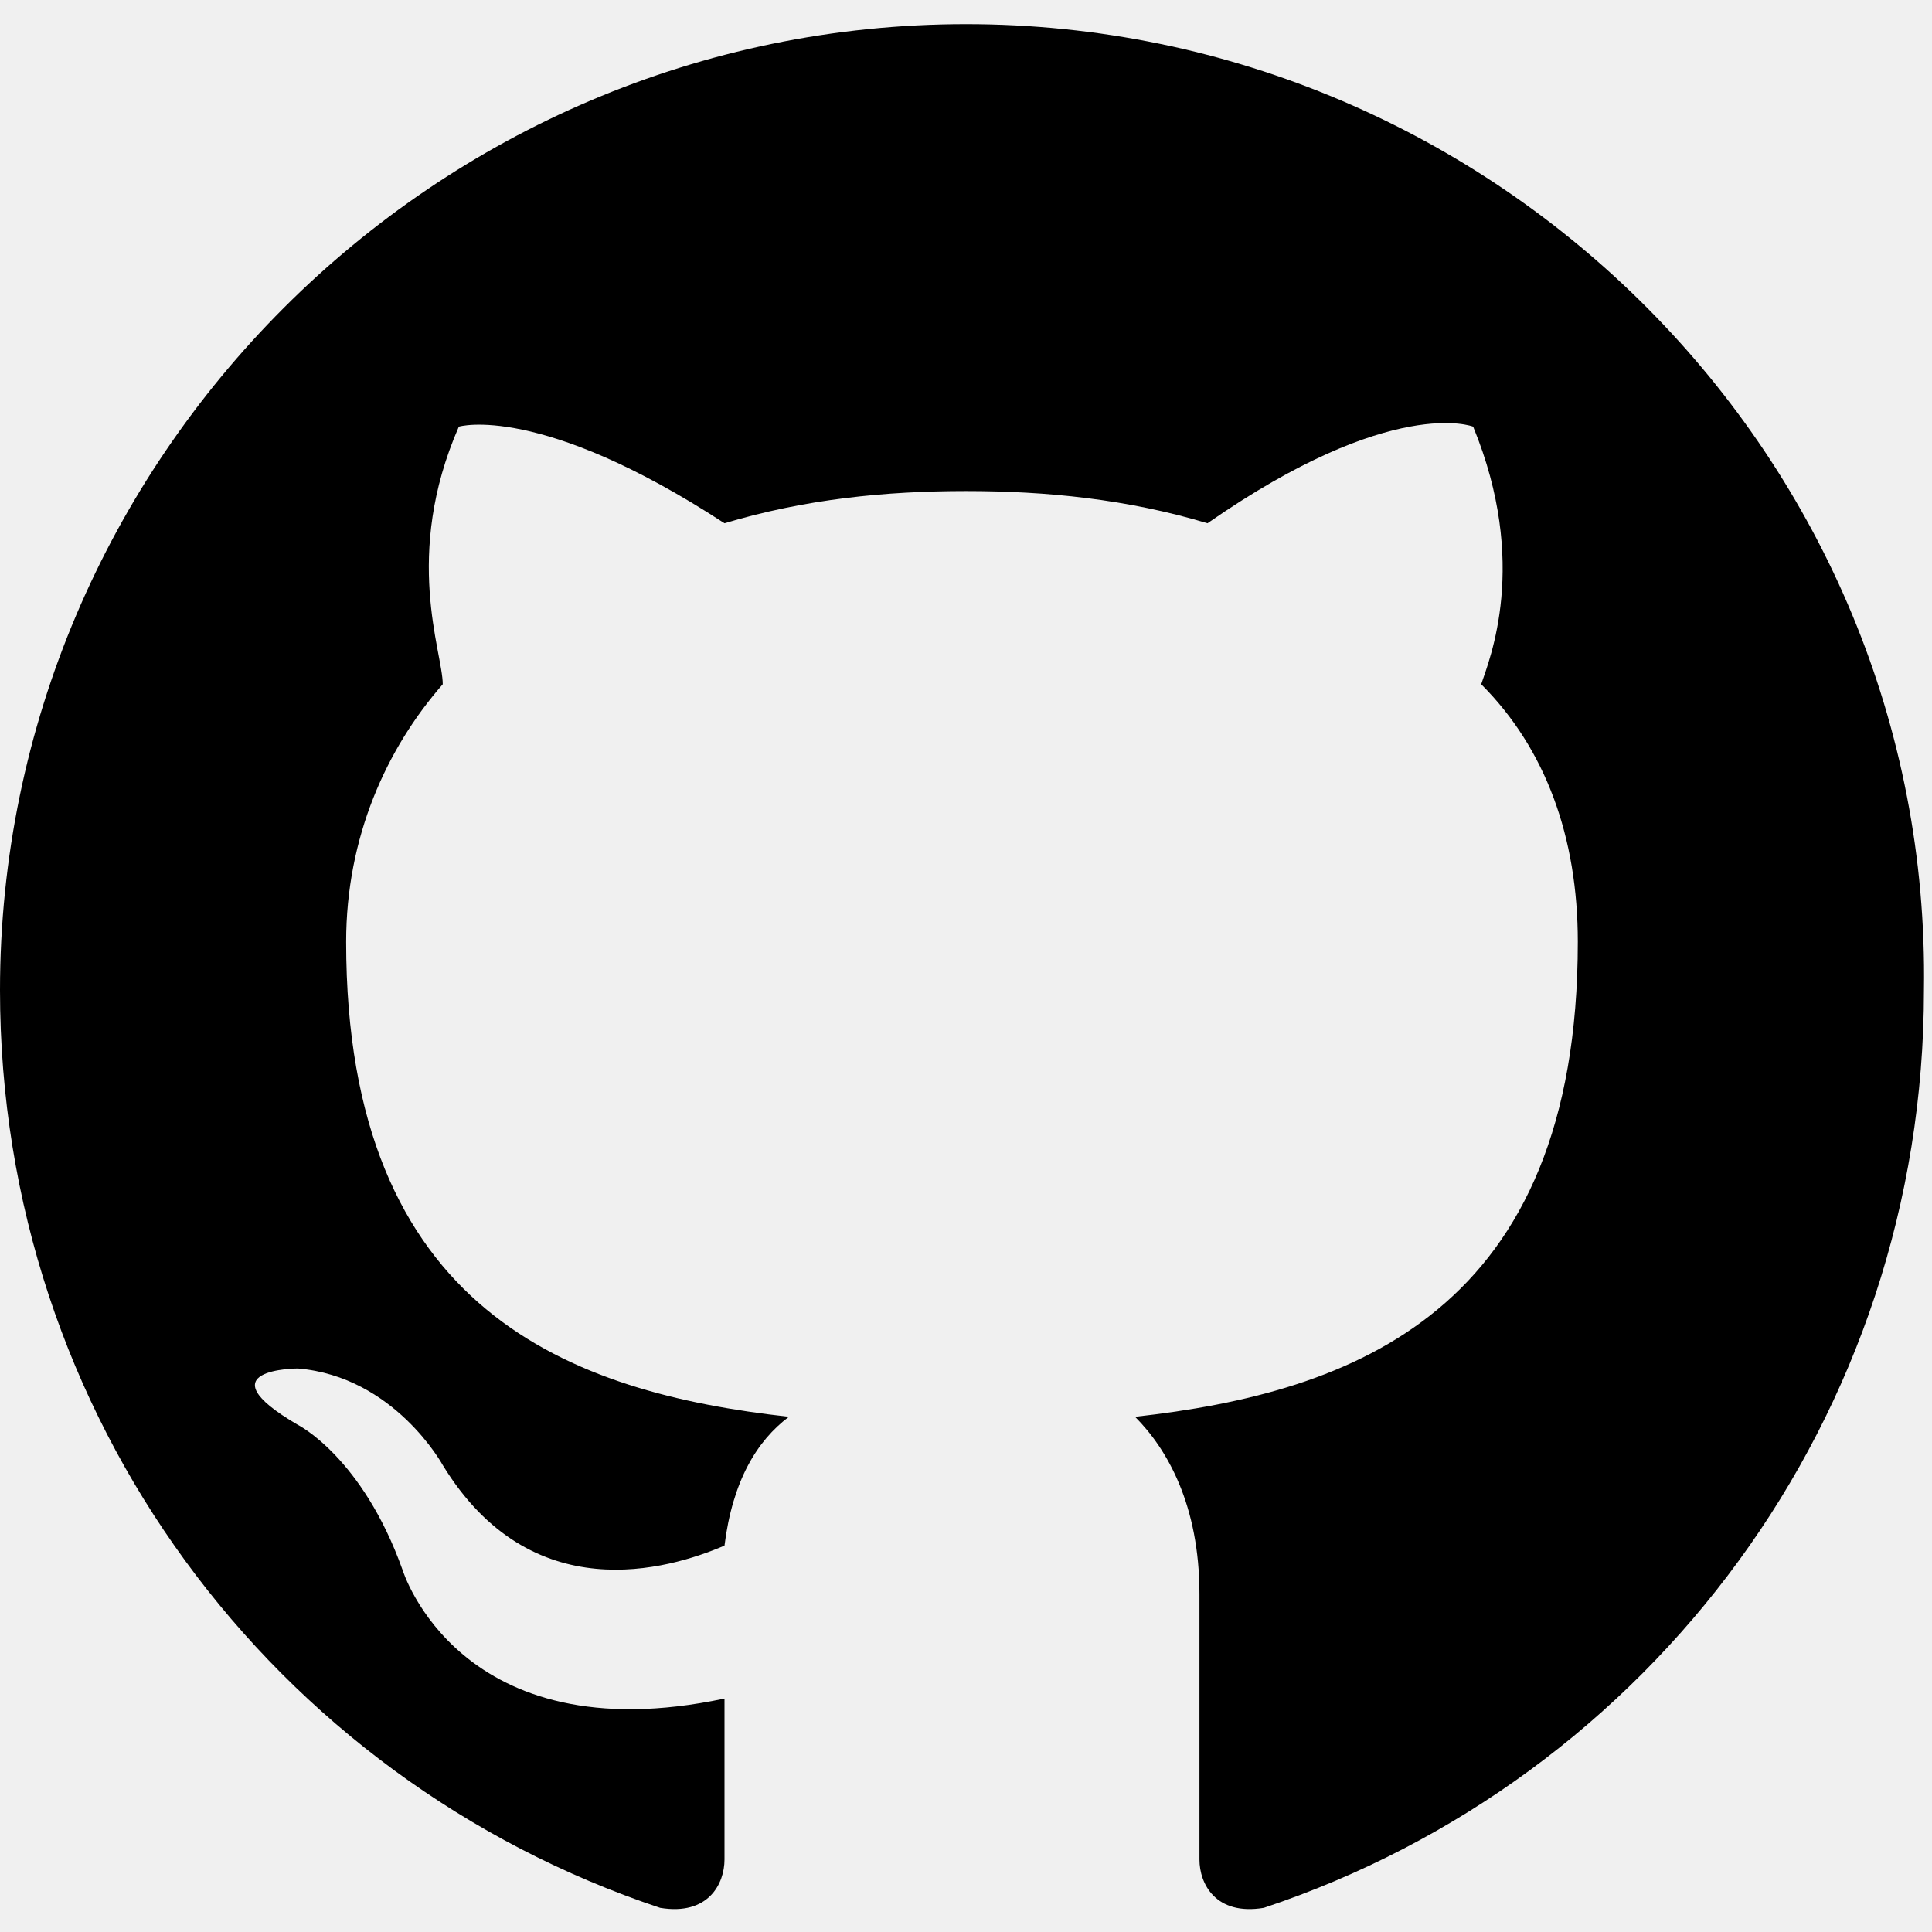
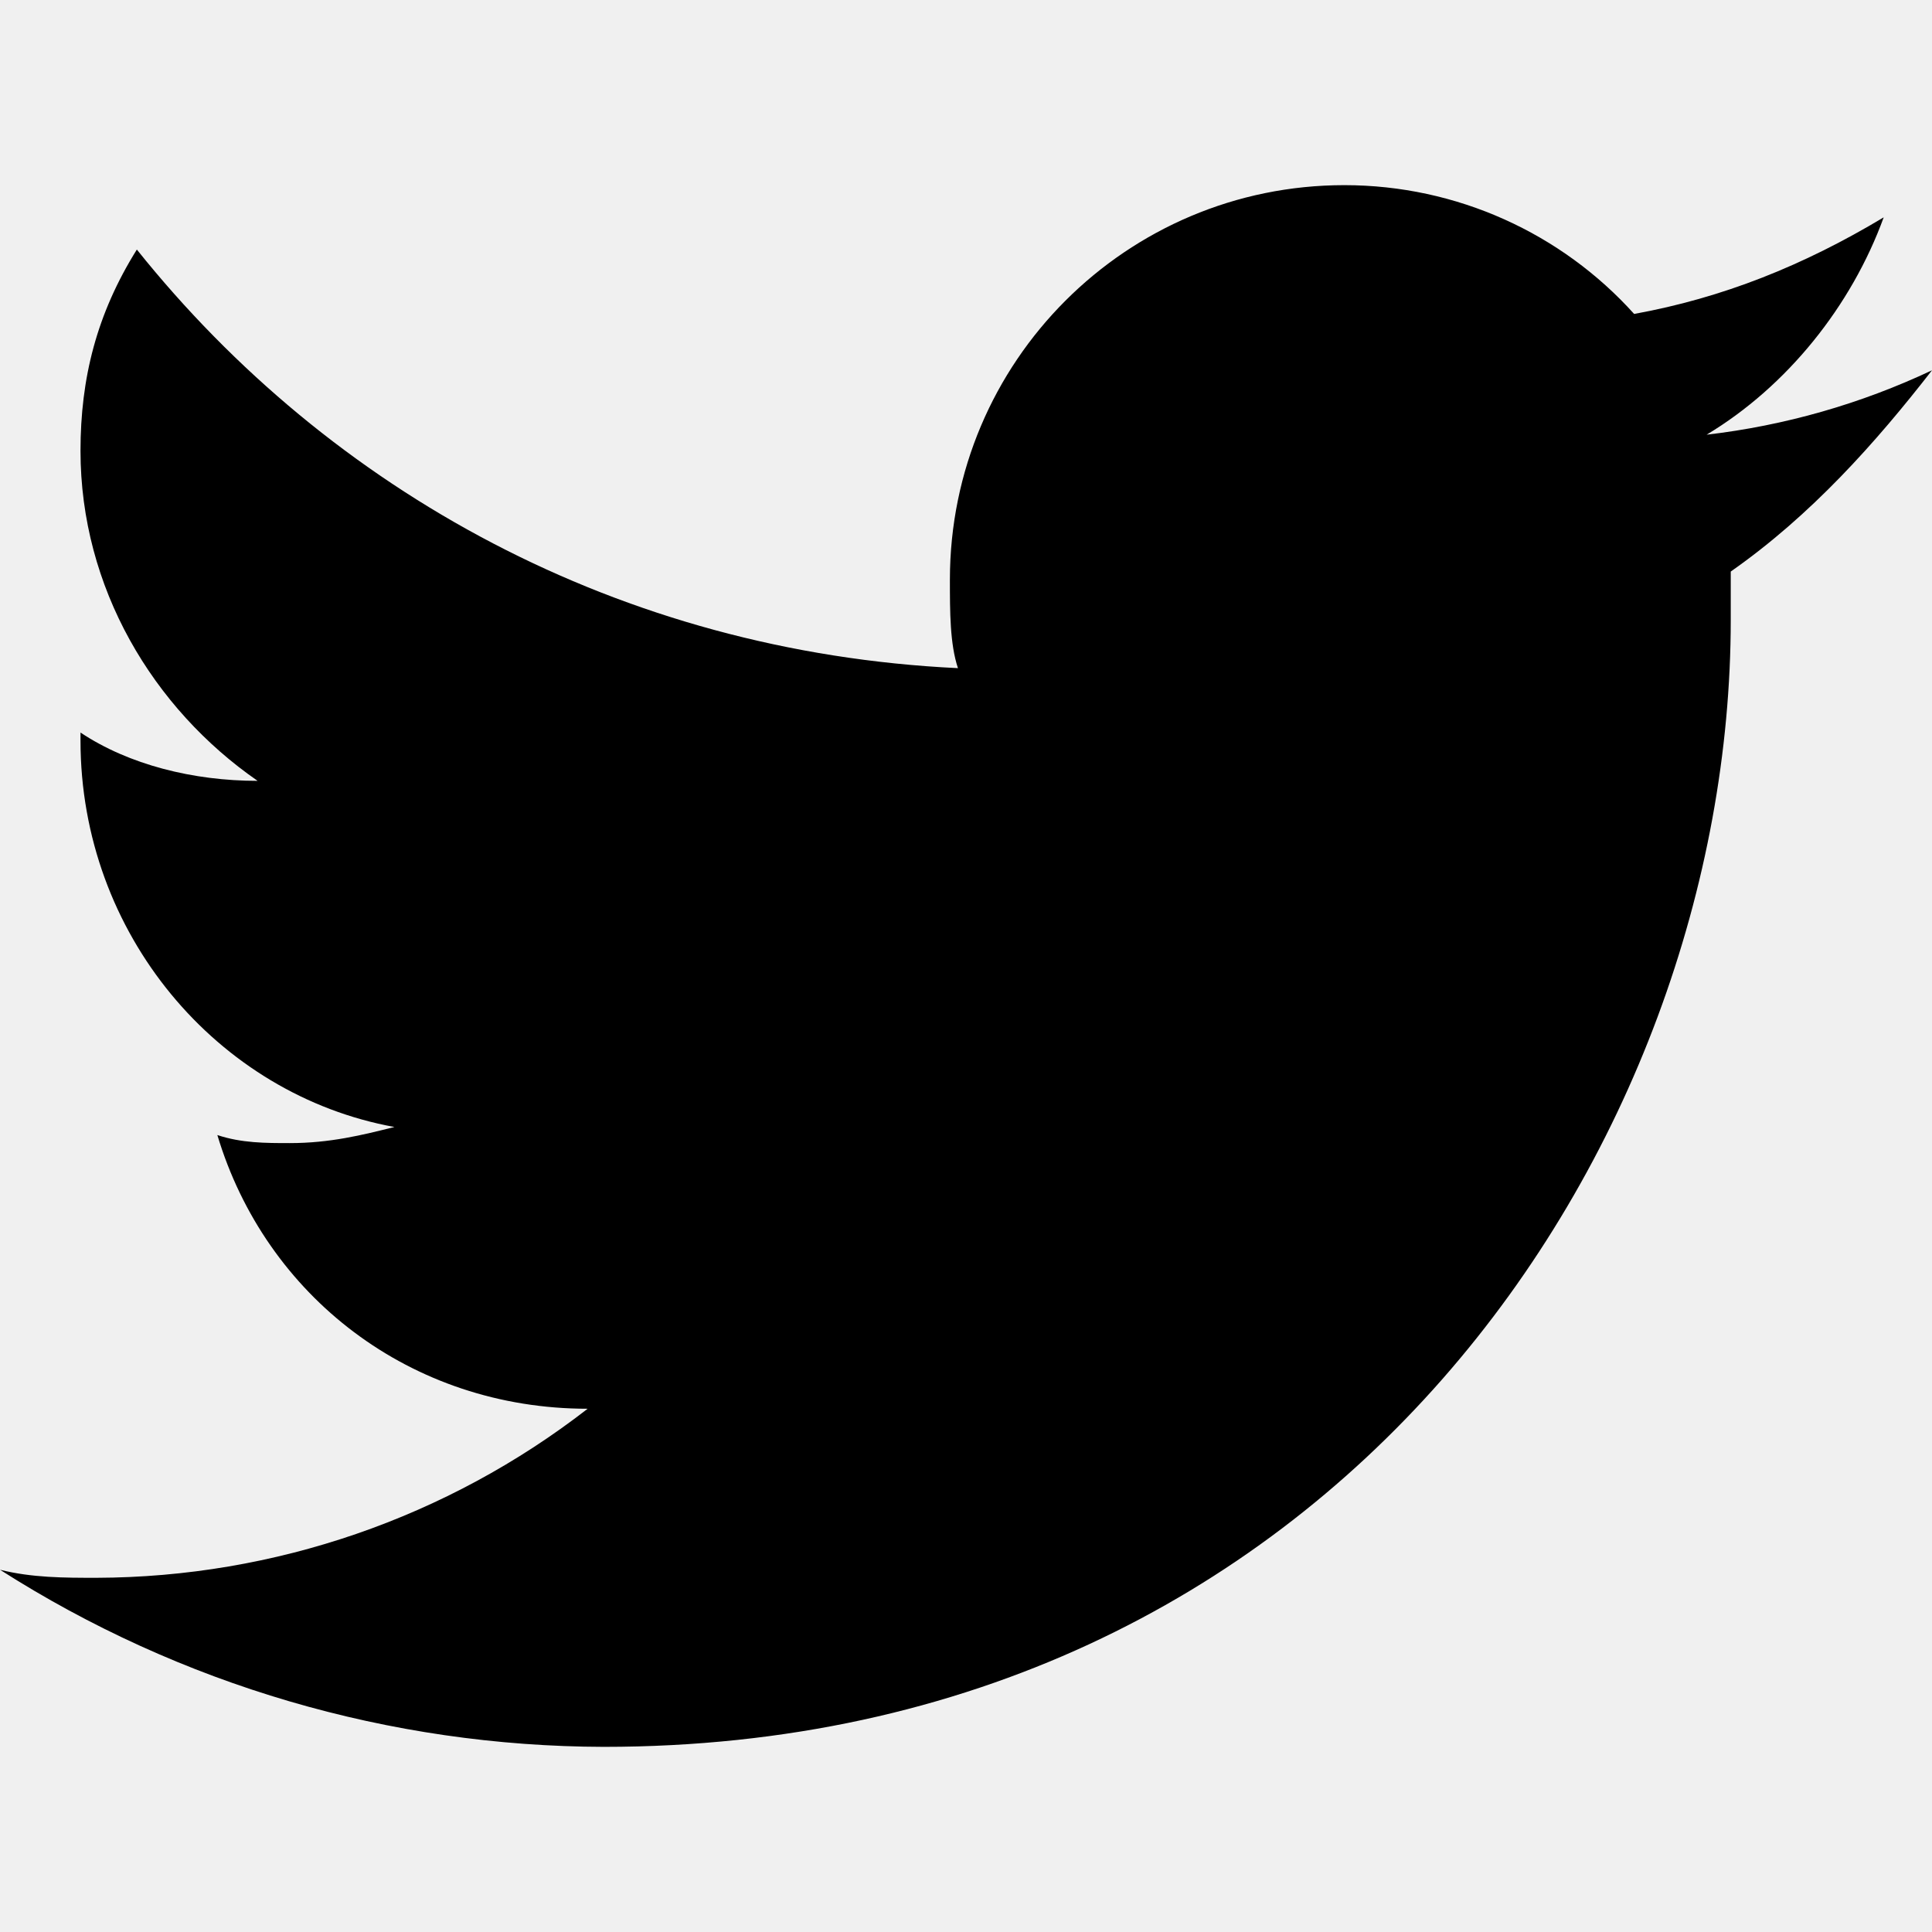
<svg xmlns="http://www.w3.org/2000/svg" viewBox="0 0 24 24" fill="none">
-   <g clipPath="url(#a)">
-     <path fillRule="evenodd" clipRule="evenodd" d="M12 .3C5.4.3 0 5.7 0 12.3c0 5.3 3.4 9.8 8.2 11.4.6.1.8-.3.8-.6v-2c-3.3.7-4-1.6-4-1.6-.5-1.4-1.3-1.8-1.3-1.8-1.2-.7 0-.7 0-.7 1.2.1 1.8 1.2 1.8 1.2 1.1 1.8 2.8 1.3 3.5 1 .1-.8.4-1.3.8-1.6-2.7-.3-5.5-1.3-5.5-5.9 0-1.3.5-2.4 1.2-3.2 0-.4-.5-1.6.2-3.2 0 0 1-.3 3.3 1.2 1-.3 2-.4 3-.4s2 .1 3 .4c2.3-1.6 3.3-1.2 3.3-1.2.7 1.7.2 2.9.1 3.2.8.8 1.2 1.9 1.2 3.2 0 4.6-2.8 5.6-5.5 5.9.4.4.8 1.1.8 2.2v3.3c0 .3.2.7.8.6 4.8-1.6 8.2-6.1 8.2-11.4C24 5.7 18.6.3 12 .3Z" fill="currentColor" />
-   </g>
-   <defs>
-     <clipPath id="a">
-       <path fill="#fff" d="M0 0h24v24H0z" />
-     </clipPath>
-   </defs>
+   <path d="M24 4.6a9 9 0 0 1-2.8.8c1-.6 1.8-1.6 2.2-2.7-1 .6-2 1-3.1 1.2-.9-1-2.2-1.6-3.6-1.6a4.9 4.9 0 0 0-4.9 4.9c0 .4 0 .8.1 1.1-4.2-.2-7.8-2.2-10.2-5.2-.5.8-.7 1.6-.7 2.5 0 1.7.9 3.2 2.2 4.1-.8 0-1.6-.2-2.2-.6v.1c0 2.4 1.7 4.4 3.9 4.8-.4.1-.8.2-1.3.2-.3 0-.6 0-.9-.1.6 2 2.4 3.4 4.6 3.4a10 10 0 0 1-6.1 2.1c-.4 0-.8 0-1.2-.1a14 14 0 0 0 7.5 2.2c9.1 0 14-7.5 14-14v-.6c1-.7 1.8-1.6 2.5-2.5Z" fill="currentColor" />
</svg>
